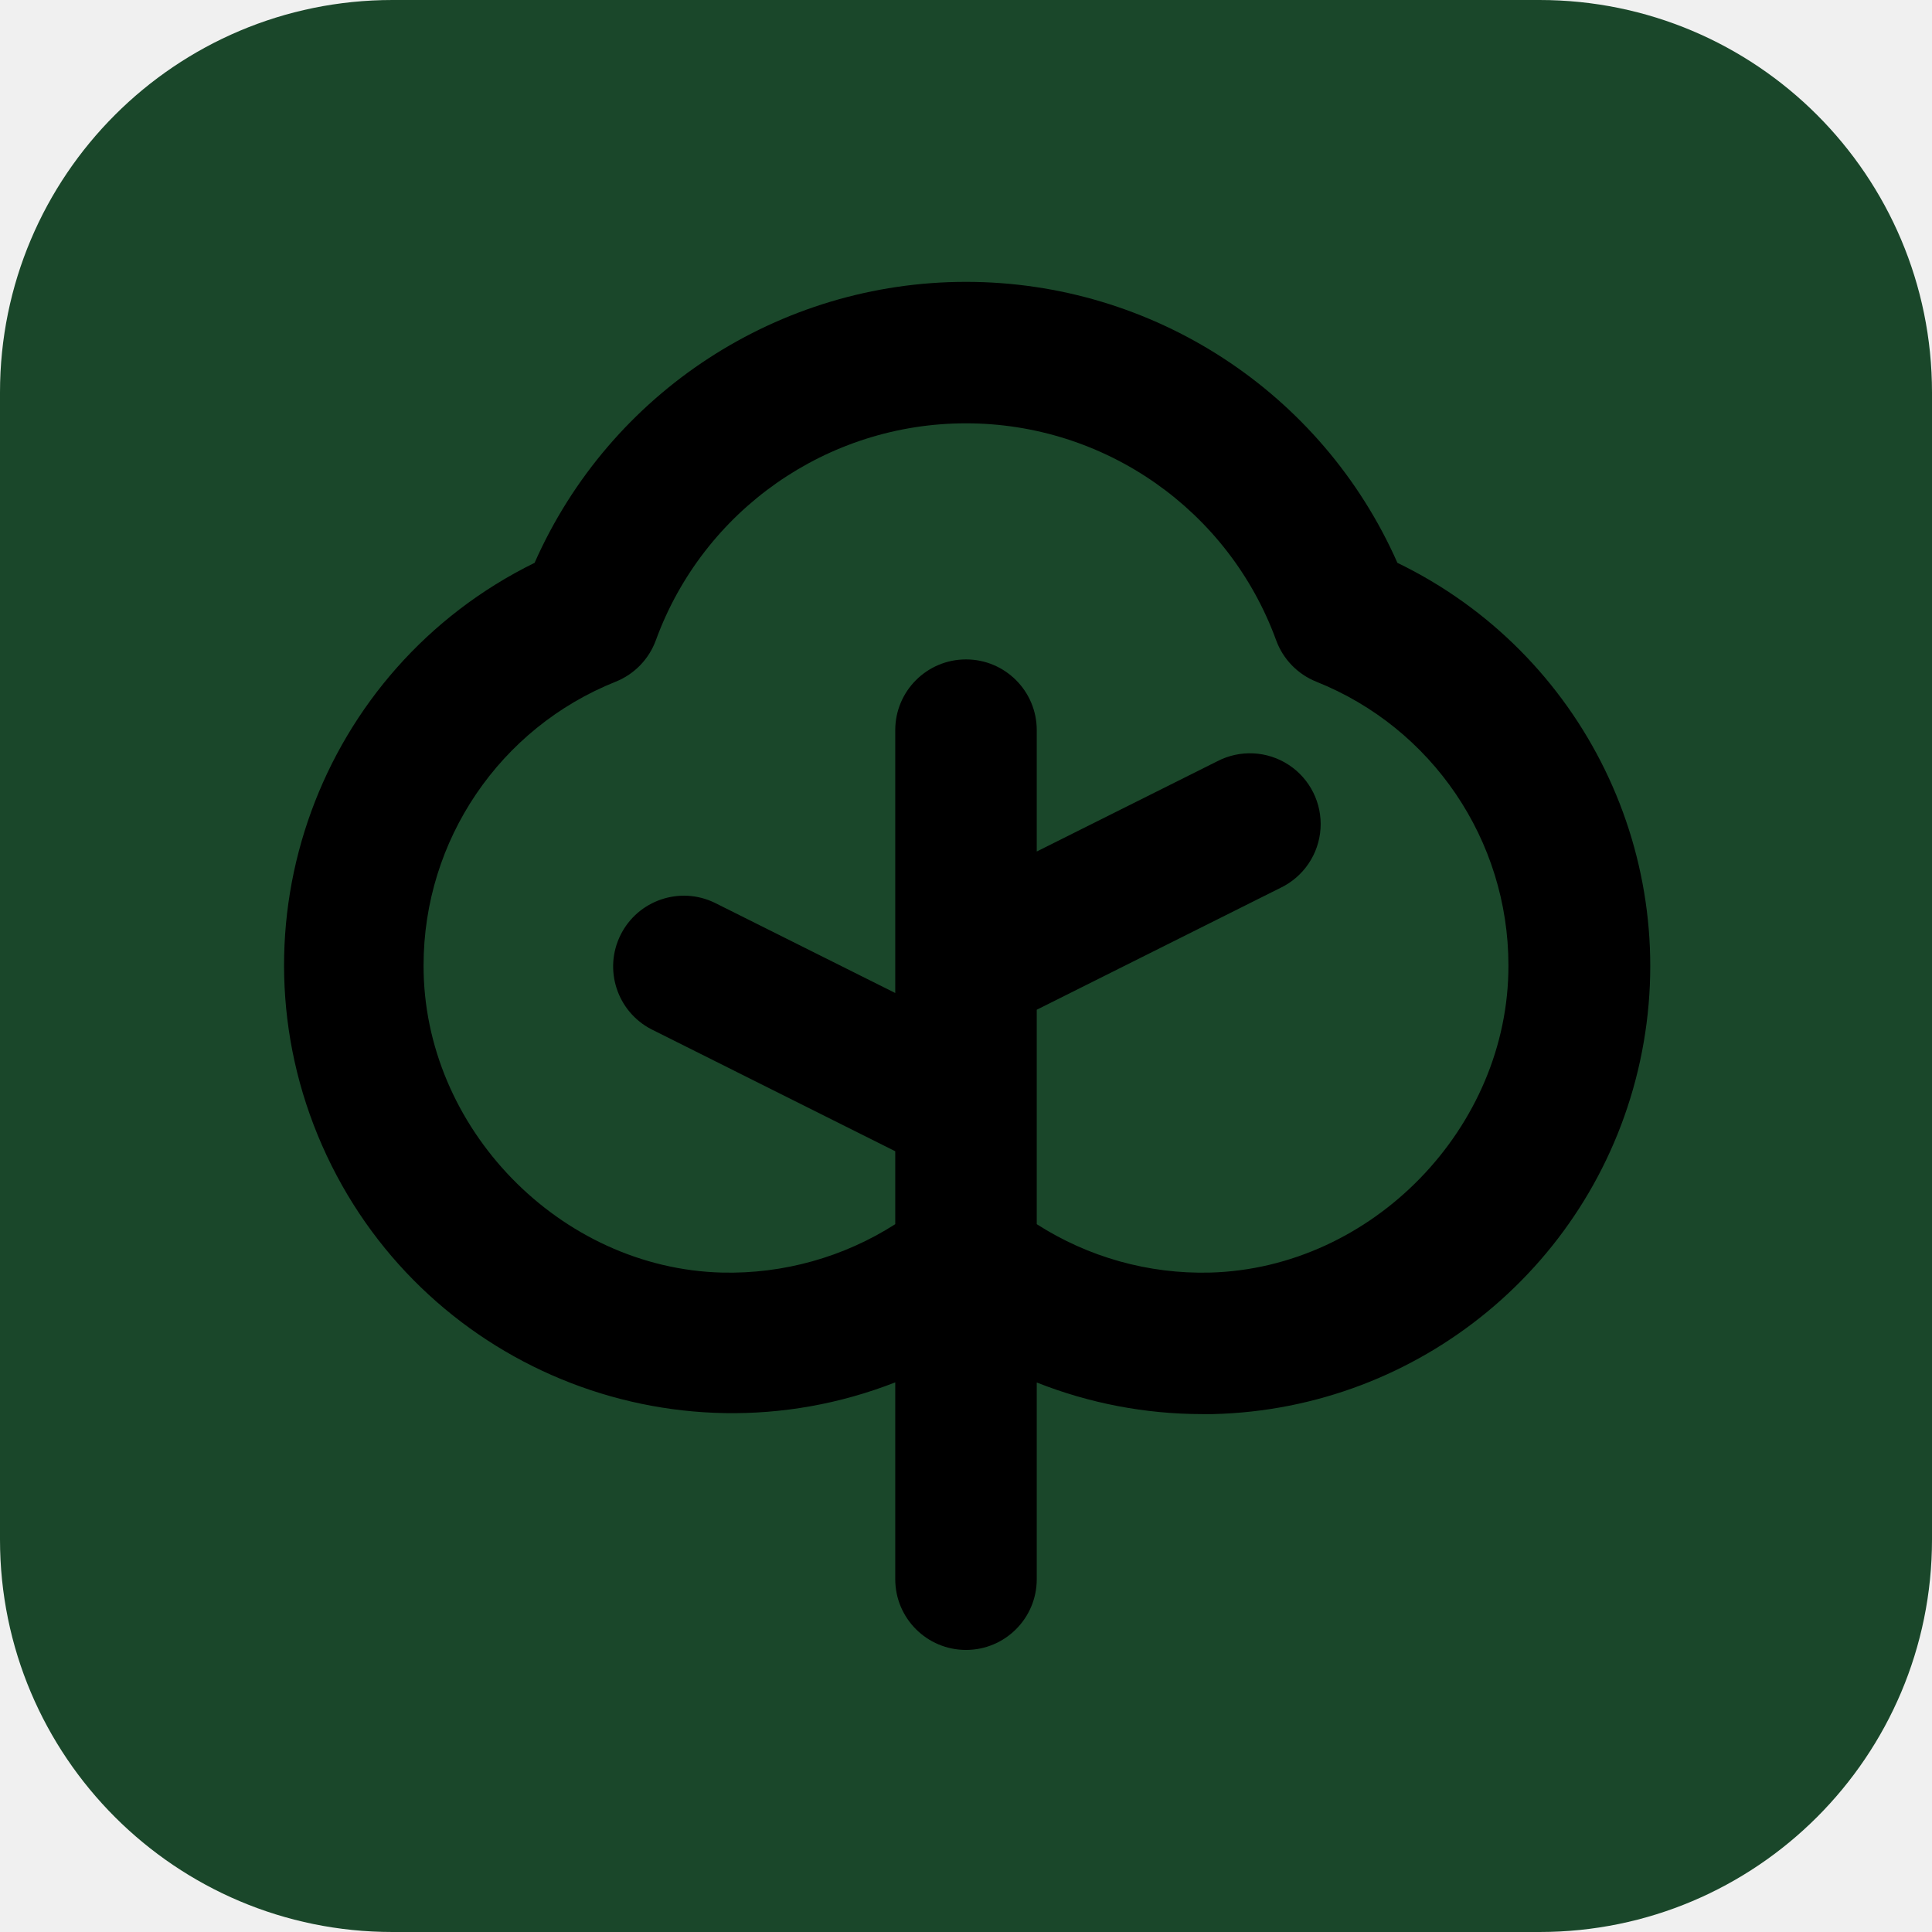
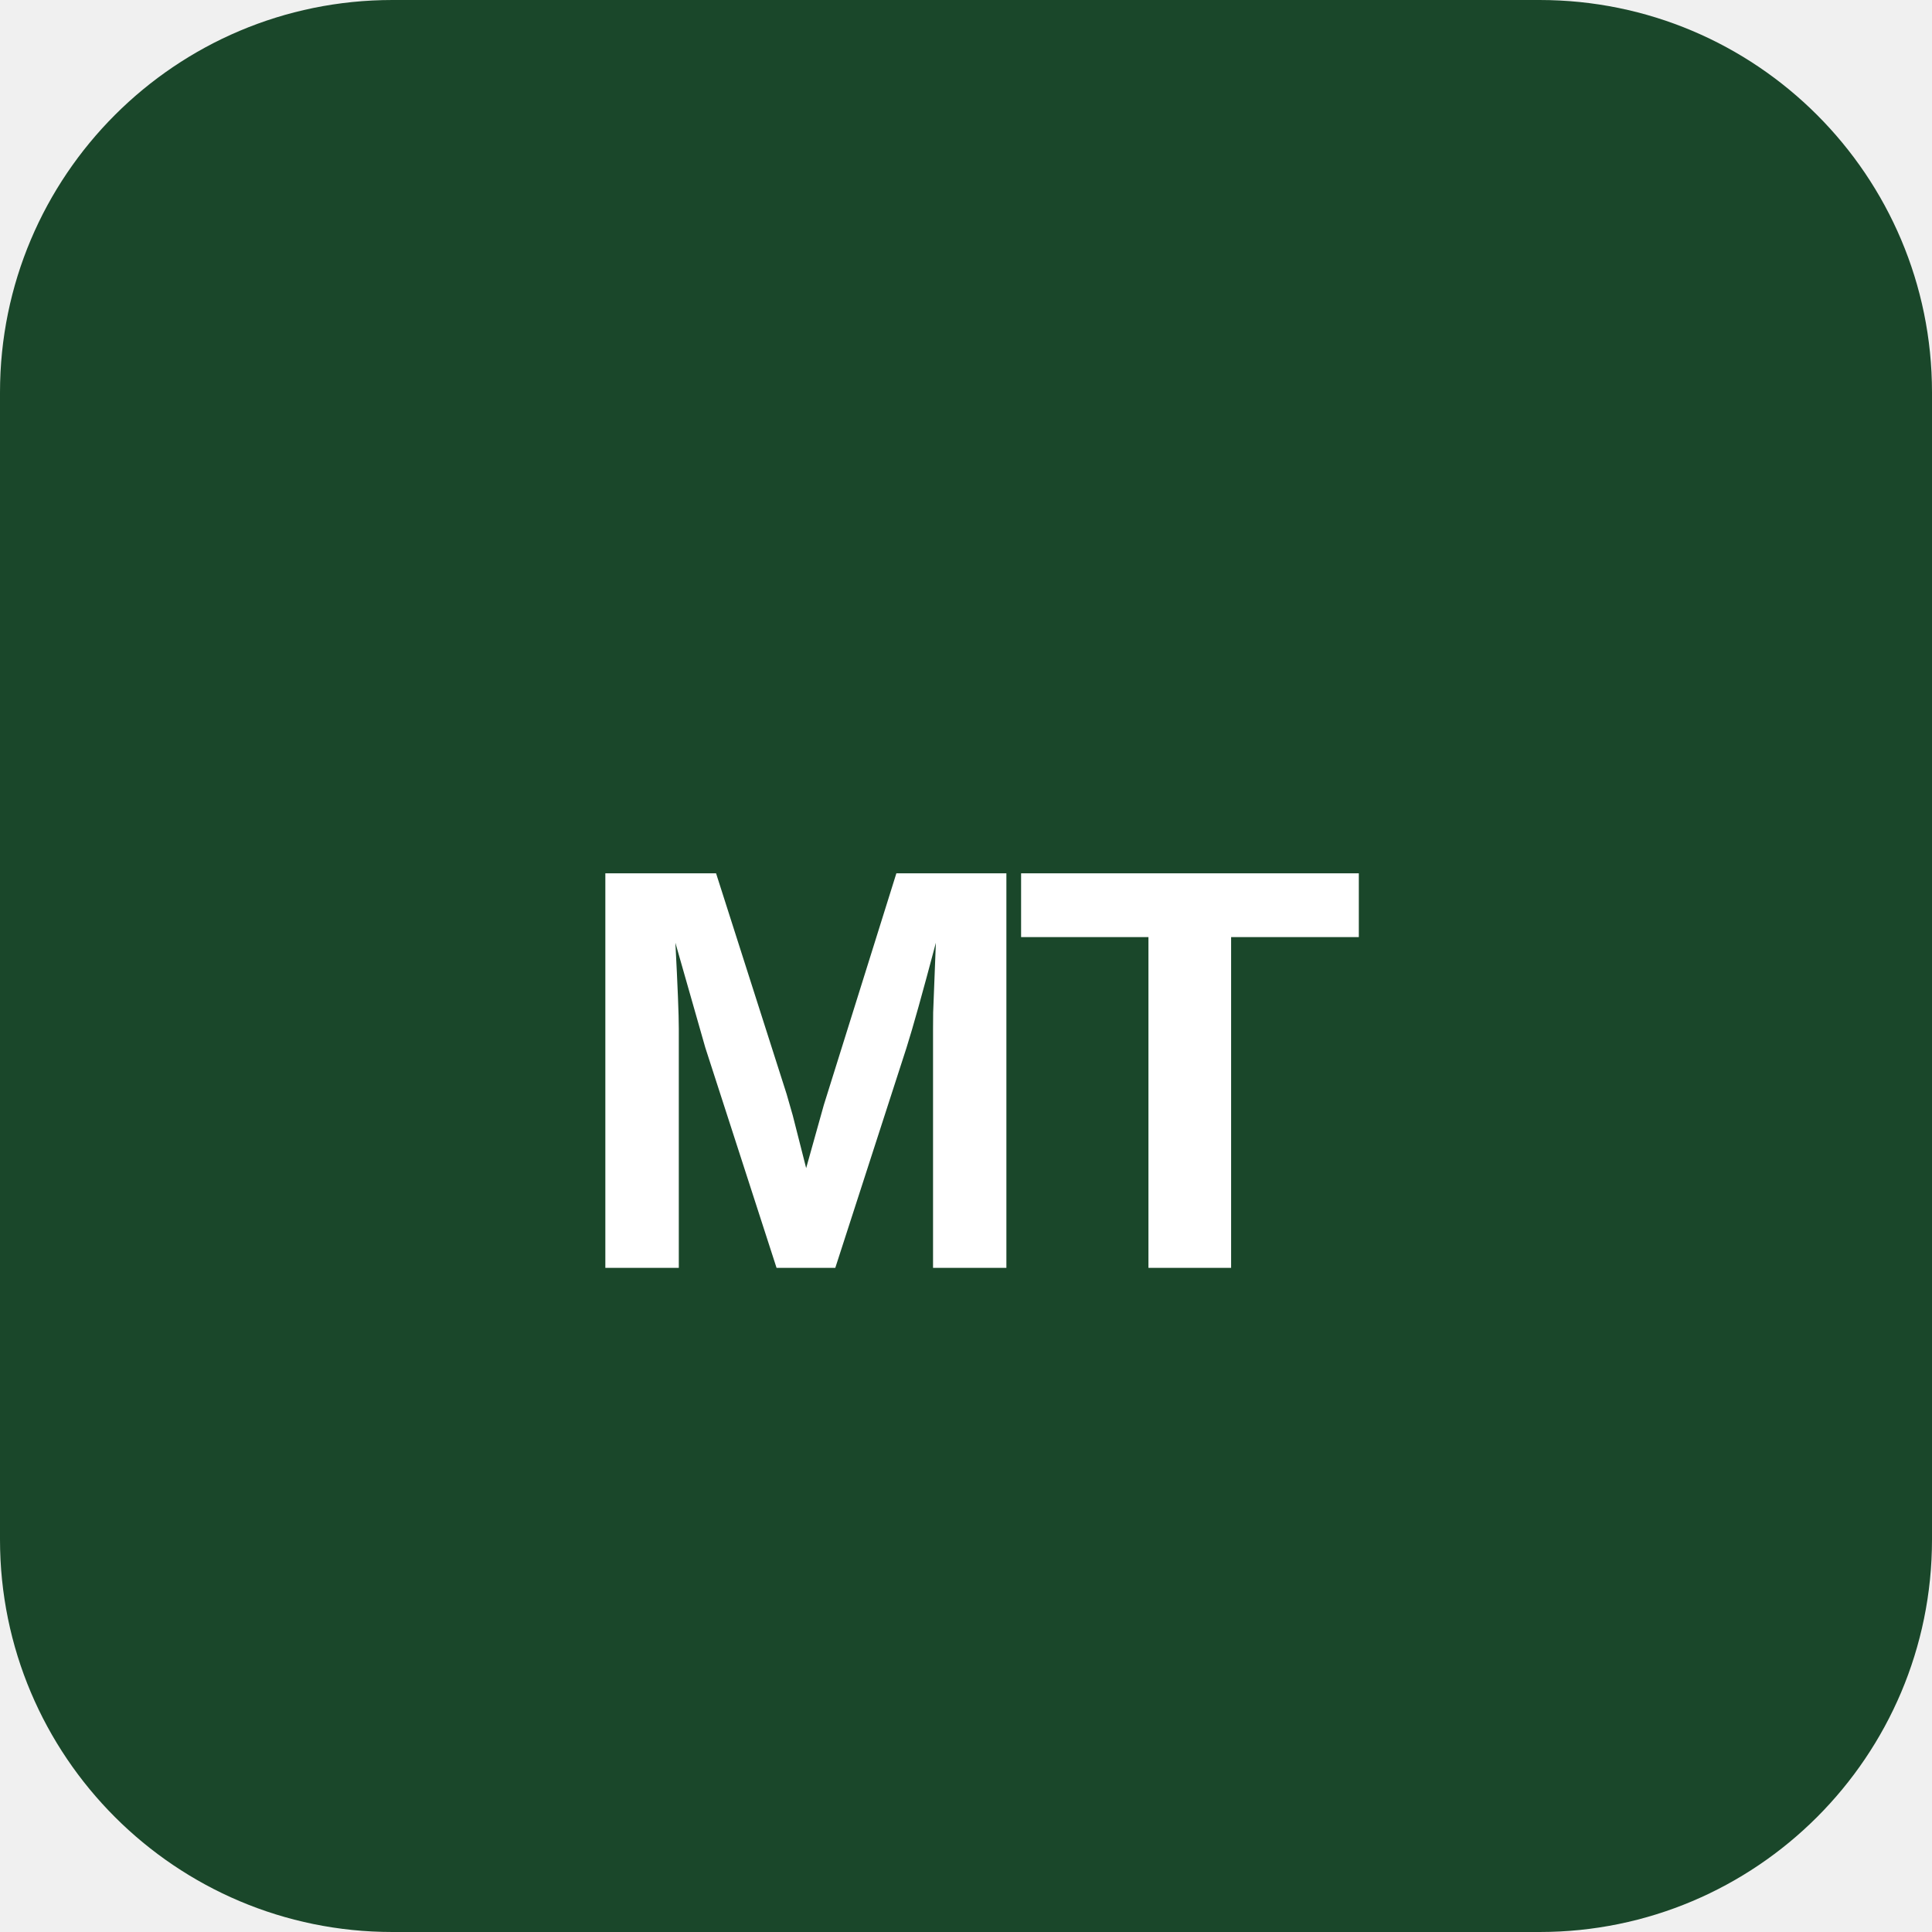
<svg xmlns="http://www.w3.org/2000/svg" viewBox="0 0 256 256" width="256" height="256">
  <rect width="256" height="256" rx="52" fill="#1a472a" />
-   <g transform="translate(28,28) scale(0.78125)">
-     <path d="M201.17,59.62a80,80,0,0,0-146.34,0,76,76,0,0,0,61.17,139V232a12,12,0,0,0,24,0V198.64A76.26,76.26,0,0,0,168,204l1.92,0A76,76,0,0,0,201.17,59.62ZM169.35,180A52,52,0,0,1,140,171.79V135.42l41.37-20.69a12,12,0,1,0-10.74-21.46L140,108.58V88a12,12,0,0,0-24,0v44.58L85.37,117.27a12,12,0,0,0-10.74,21.46L116,159.42v12.37A52.24,52.24,0,0,1,86.65,180c-27.53-.69-50.72-24.56-50.65-52.13a51.81,51.81,0,0,1,32.61-48.1,12,12,0,0,0,6.78-7,56,56,0,0,1,105.22,0,12,12,0,0,0,6.78,7A51.81,51.81,0,0,1,220,127.85C220.08,155.41,196.88,179.29,169.35,180Z" />
-   </g>
+   <text x="128" y="168" font-family="-apple-system, 'Helvetica Neue', Arial, sans-serif" font-size="76" font-weight="900" fill="white" text-anchor="middle" letter-spacing="-4">MT</text>
</svg>
